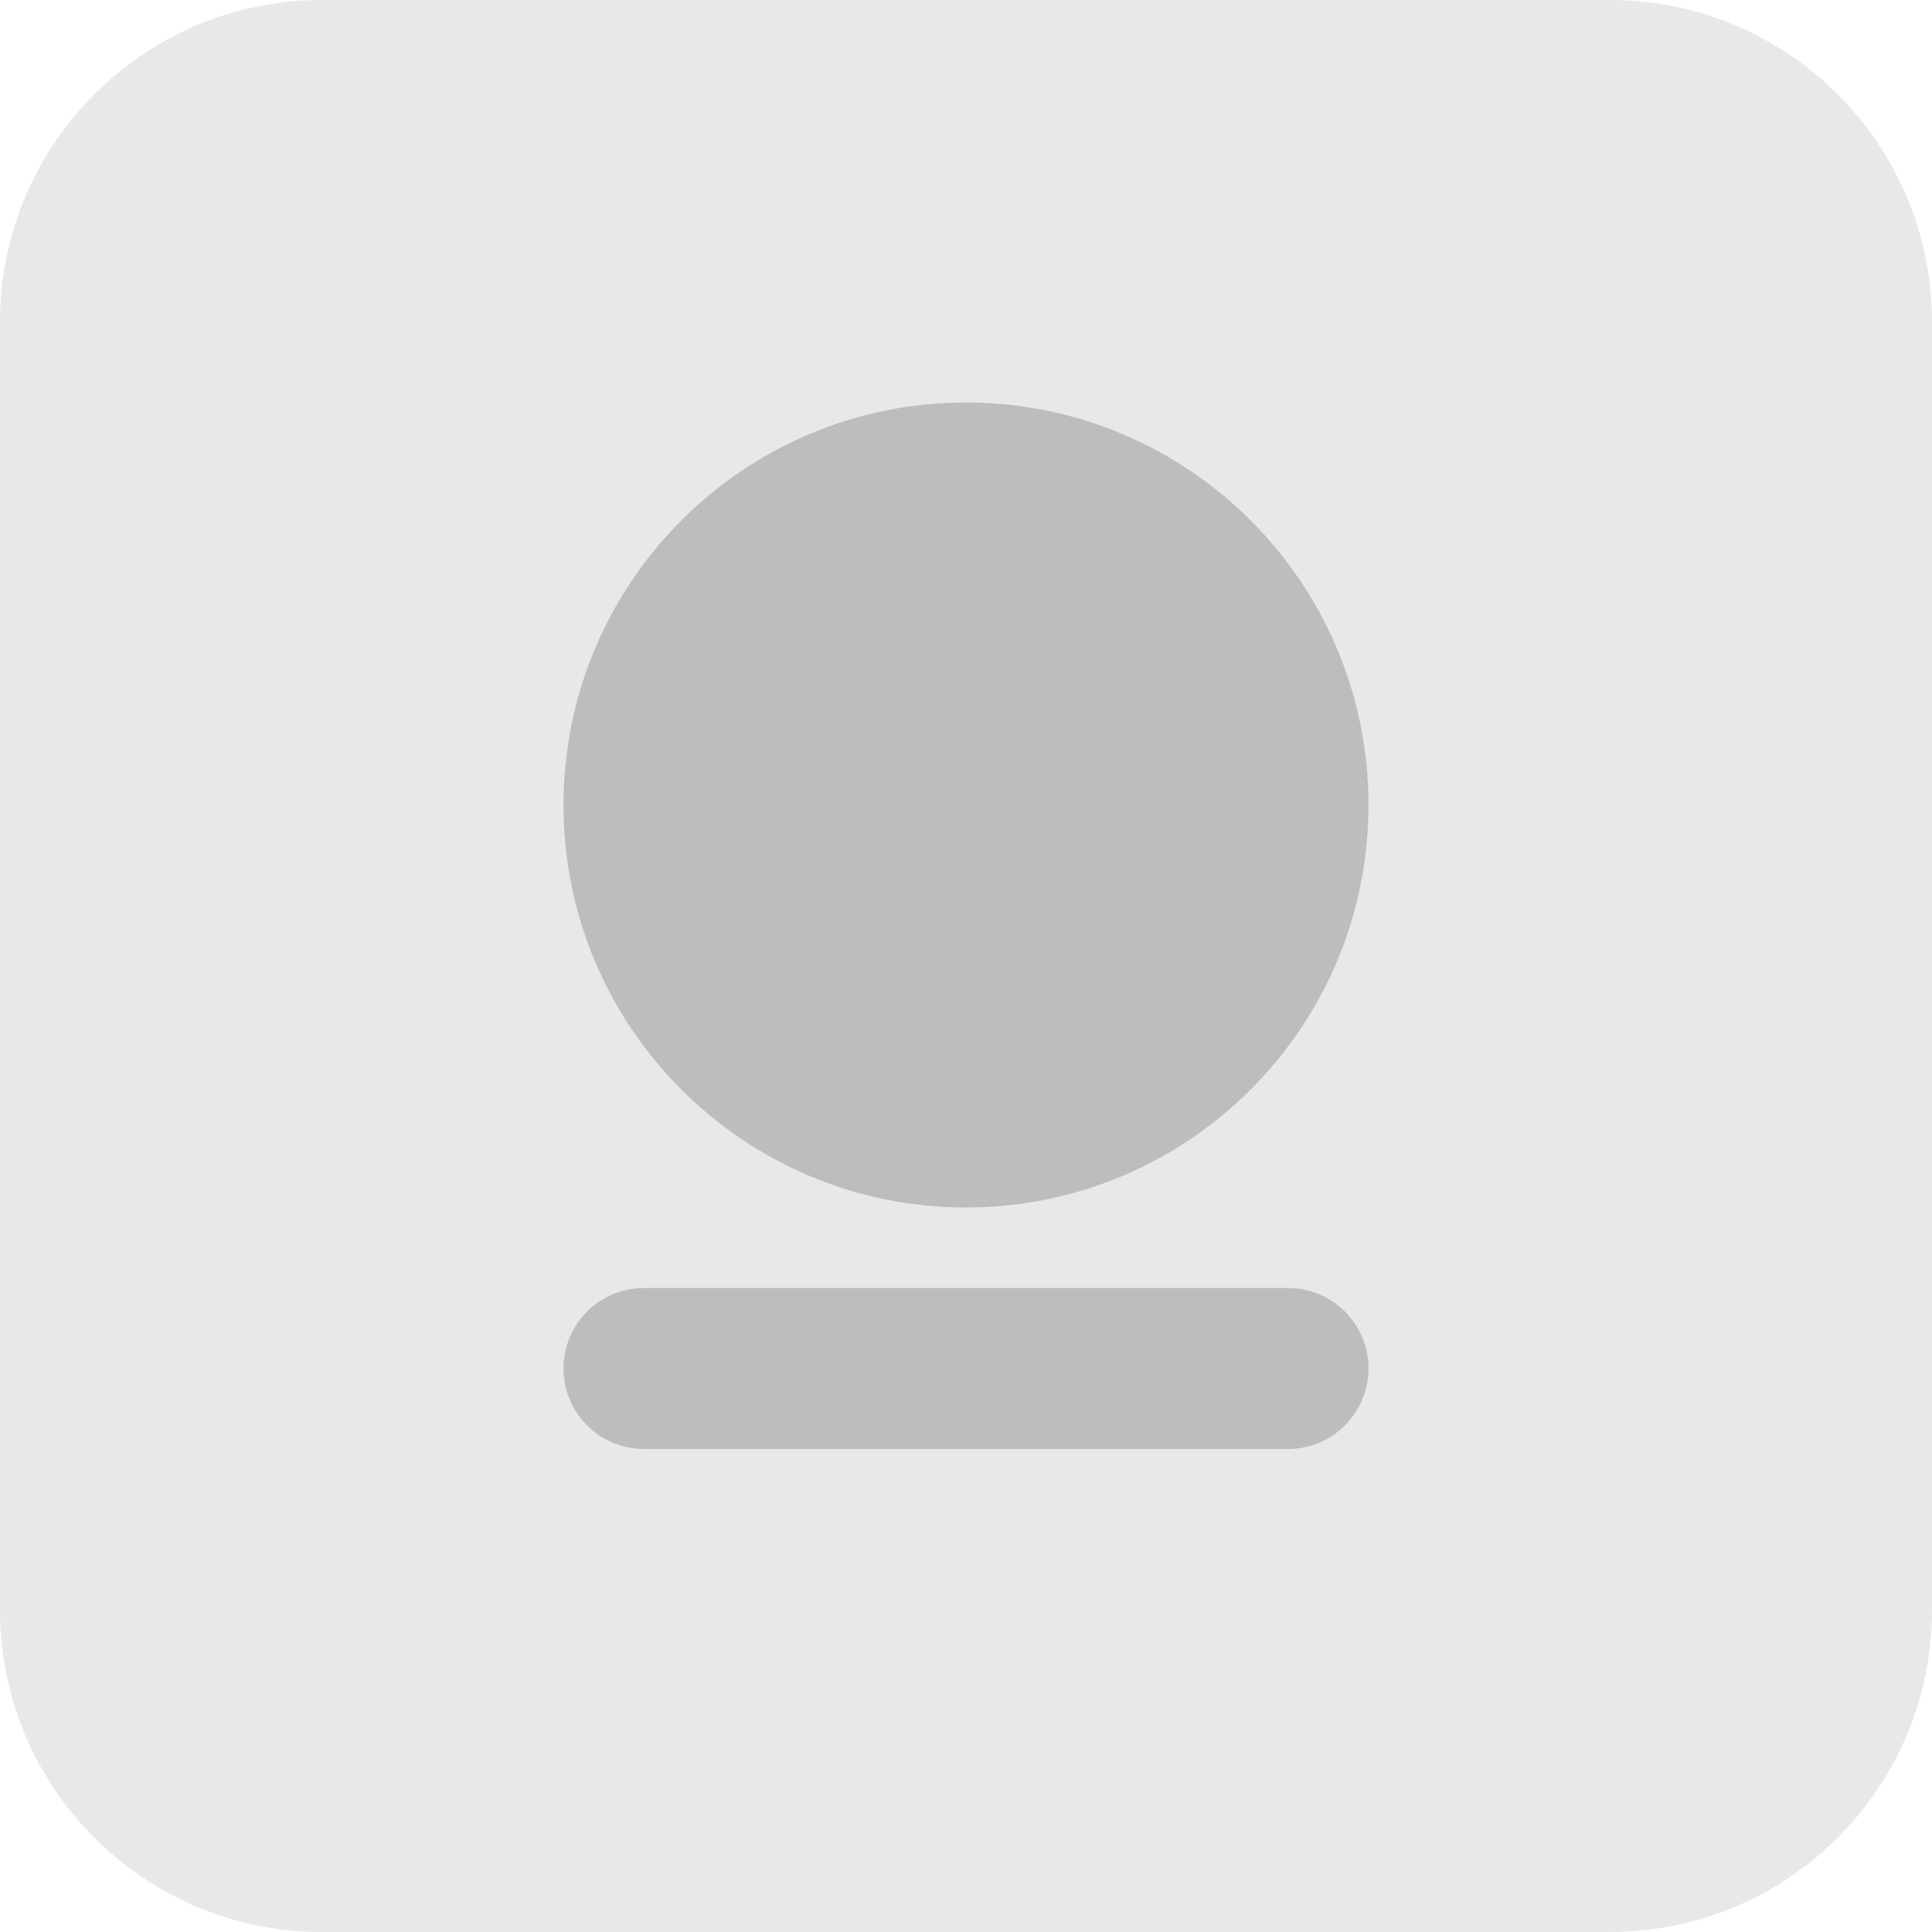
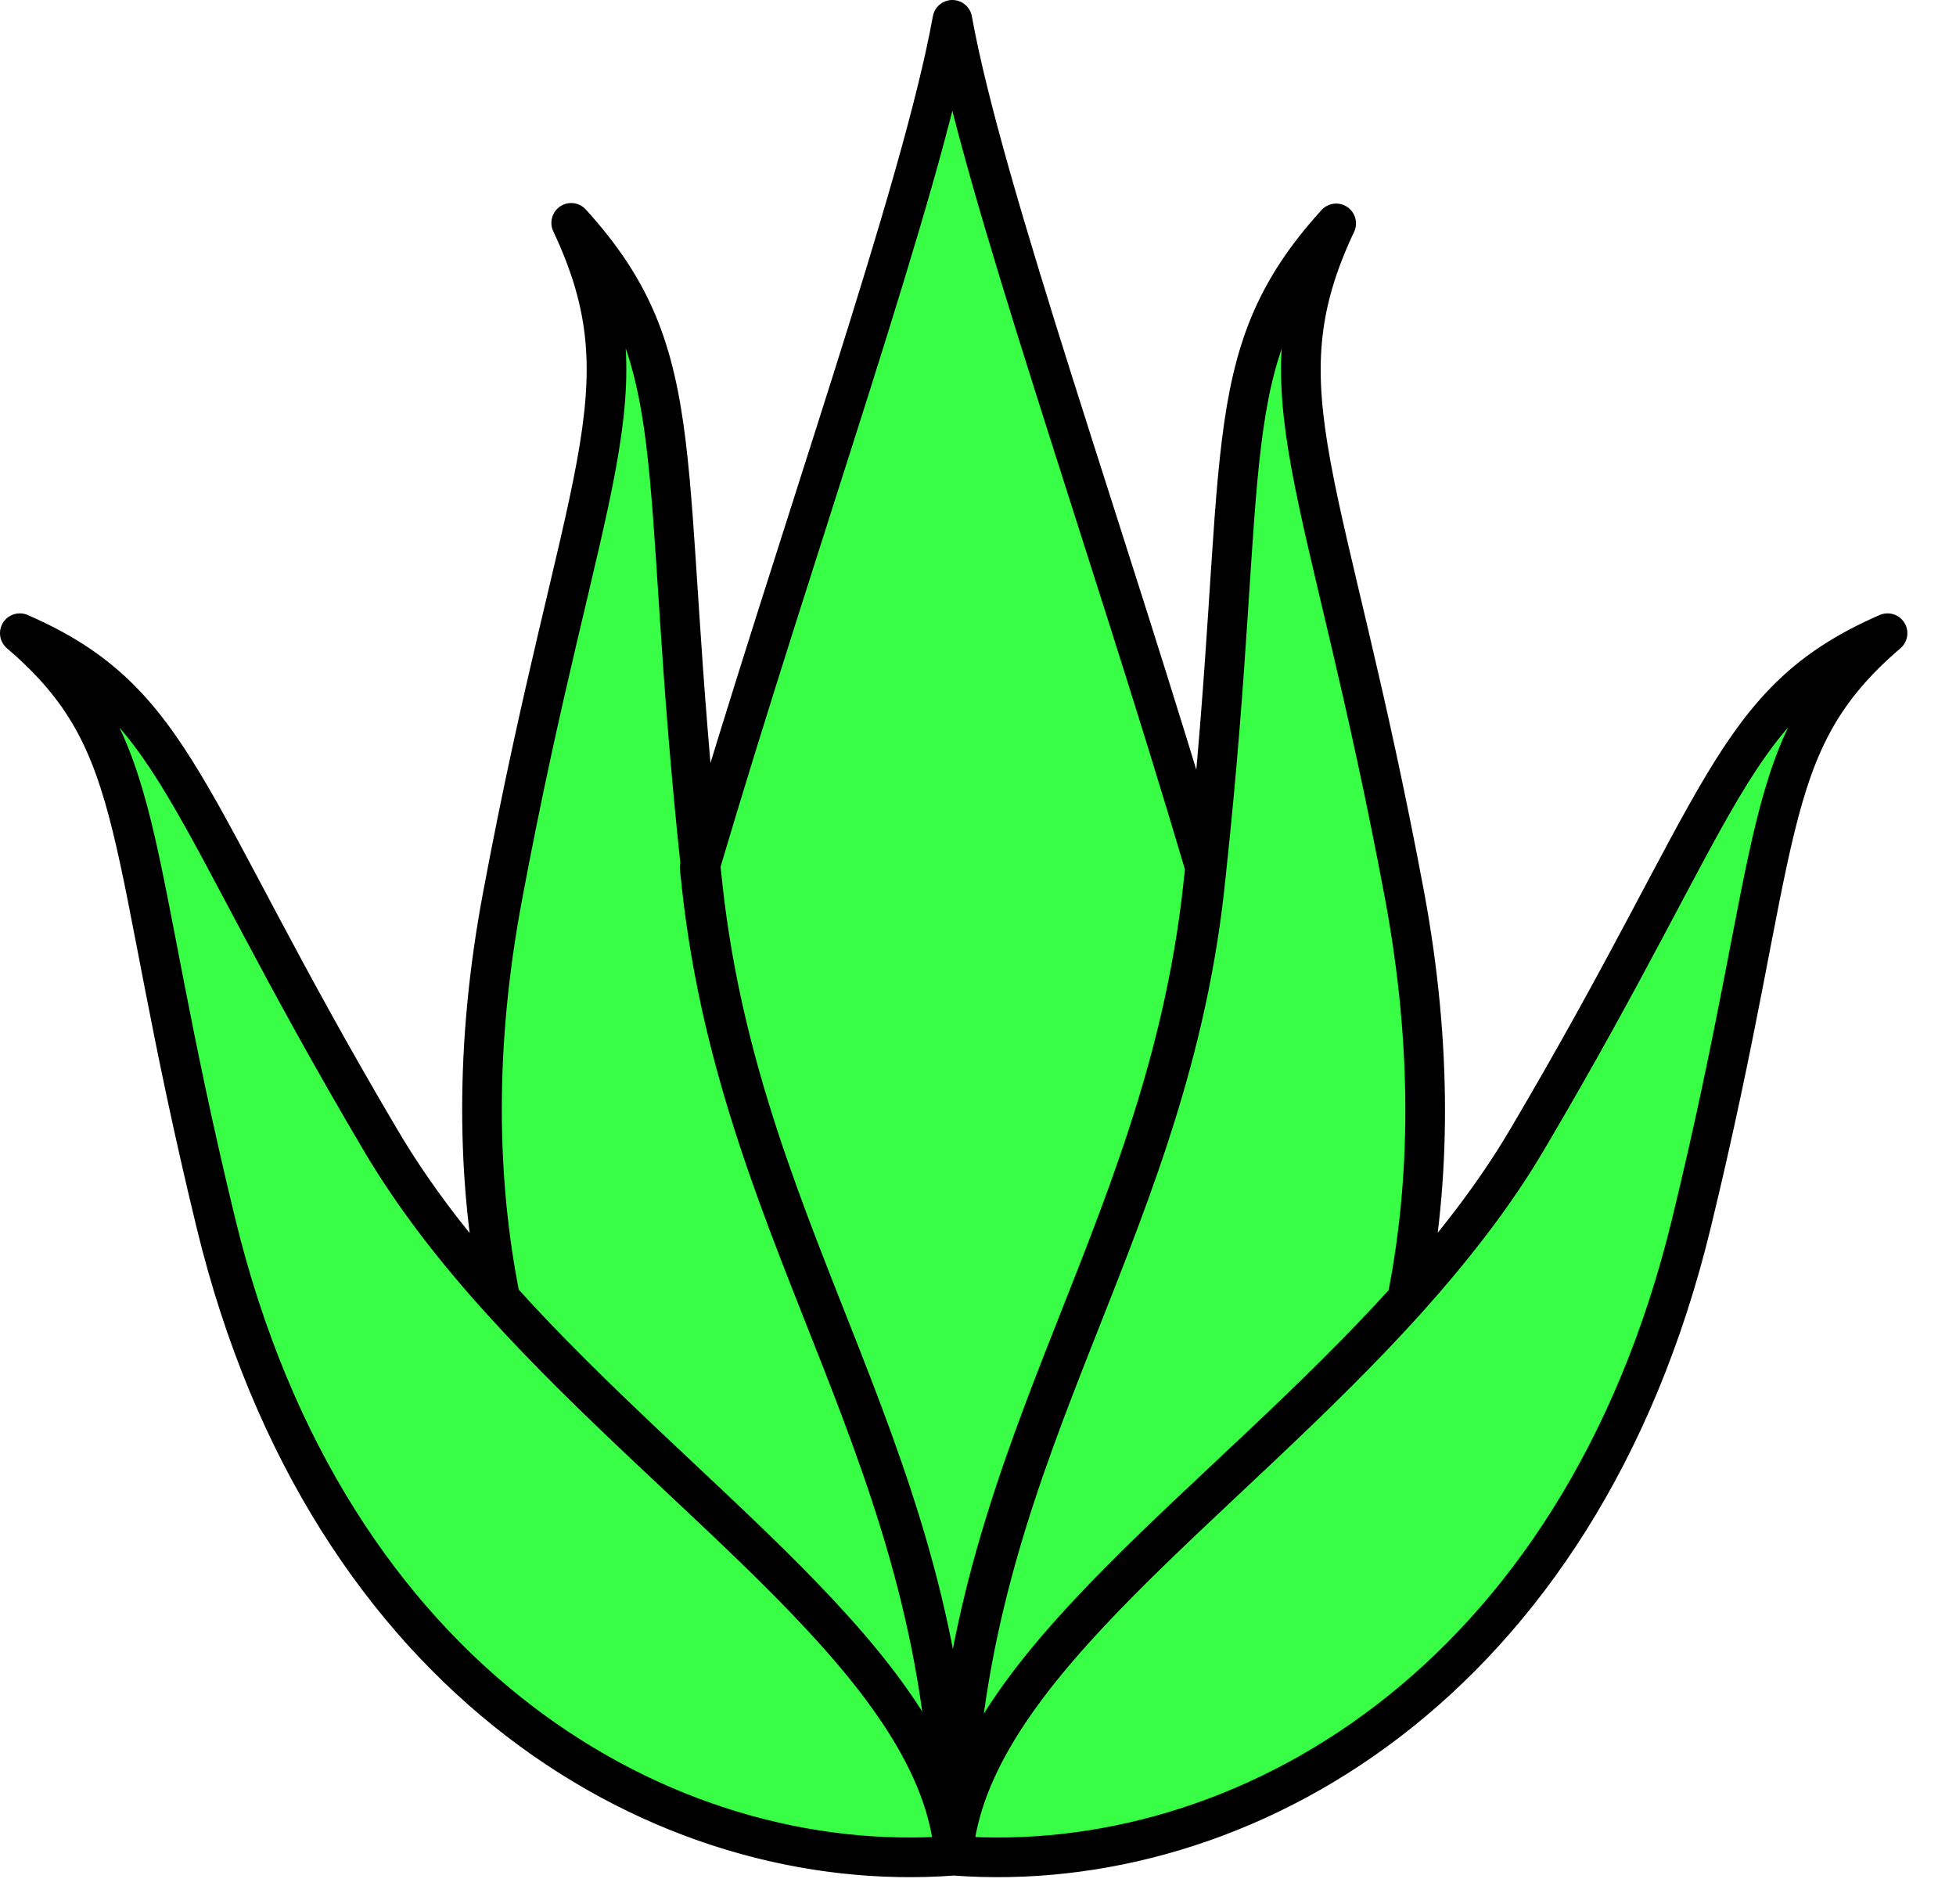
- <svg xmlns="http://www.w3.org/2000/svg" width="48" height="48" viewBox="0 0 48 48">
-   <rect width="48" height="48" rx="8" fill="#E8E8E8" />
-   <circle cx="24" cy="20" r="10" fill="#BDBDBD" />
-   <rect x="14" y="32" width="20" height="4" rx="2" fill="#BDBDBD" />
+ <svg xmlns="http://www.w3.org/2000/svg" width="37" height="36" viewBox="0 0 37 36" fill="none">
+   <path d="M18.025 34.905C18.025 34.905 18.025 34.935 18.025 34.955C18.025 34.935 18.025 34.925 18.025 34.905C18.095 27.595 21.995 23.655 22.755 16.785C22.765 16.655 22.785 16.535 22.795 16.405C20.935 10.115 18.595 3.605 18.015 0.375C17.435 3.605 15.095 10.115 13.235 16.405C13.245 16.535 13.265 16.655 13.275 16.785C14.035 23.645 17.945 27.595 18.005 34.905H18.025Z" fill="#38FF45" />
+   <path d="M18.025 34.905C17.955 27.595 14.055 23.655 13.295 16.785C13.285 16.655 13.265 16.535 13.255 16.405C12.425 8.655 13.145 6.795 10.805 4.215C12.315 7.415 10.995 8.985 9.505 16.955C8.975 19.775 9.015 22.325 9.465 24.565C12.945 28.435 17.605 31.465 18.035 34.895L18.025 34.905Z" fill="#38FF45" />
+   <path d="M18.045 34.905C18.465 31.475 23.125 28.445 26.615 24.575C27.065 22.325 27.095 19.785 26.575 16.965C25.085 8.985 23.765 7.425 25.275 4.225C22.935 6.805 23.655 8.665 22.825 16.415C22.815 16.545 22.795 16.665 22.785 16.795C22.025 23.655 18.115 27.605 18.055 34.915L18.045 34.905Z" fill="#38FF45" />
+   <path d="M18.035 34.955C18.035 34.955 18.035 34.925 18.035 34.905C17.615 31.475 12.955 28.445 9.465 24.575C8.605 23.625 7.825 22.625 7.195 21.555C3.405 15.145 3.355 13.275 0.375 11.975C2.845 14.085 2.325 15.895 4.085 23.135C6.205 31.865 12.595 35.505 18.035 35.095C18.035 35.095 18.025 35.095 18.015 35.095C18.015 35.045 18.025 35.005 18.035 34.955Z" fill="#38FF45" />
+   <path d="M28.885 21.555C28.255 22.625 27.465 23.625 26.615 24.575C23.135 28.445 18.475 31.475 18.045 34.905C18.045 34.925 18.045 34.935 18.045 34.955C18.045 35.005 18.035 35.045 18.025 35.095C18.025 35.095 18.035 35.095 18.045 35.095C23.485 35.505 29.875 31.865 31.995 23.135C33.755 15.895 33.235 14.095 35.705 11.975C32.725 13.275 32.675 15.145 28.885 21.555Z" fill="#38FF45" />
+   <path d="M18.025 34.905C18.025 34.905 18.025 34.935 18.025 34.955C18.025 34.935 18.025 34.925 18.025 34.905ZM18.025 34.905C18.095 27.595 21.995 23.655 22.755 16.785C22.765 16.655 22.785 16.535 22.795 16.405C20.935 10.115 18.595 3.605 18.015 0.375C17.435 3.605 15.095 10.115 13.235 16.405C13.245 16.535 13.265 16.655 13.275 16.785C14.035 23.645 17.945 27.595 18.005 34.905H18.025ZM18.025 34.905C17.955 27.595 14.055 23.655 13.295 16.785C13.285 16.655 13.265 16.535 13.255 16.405C12.425 8.655 13.145 6.795 10.805 4.215C12.315 7.415 10.995 8.985 9.505 16.955C8.975 19.775 9.015 22.325 9.465 24.565C12.945 28.435 17.605 31.465 18.035 34.895L18.025 34.905ZM18.045 34.905C18.465 31.475 23.125 28.445 26.615 24.575M18.045 34.905L18.055 34.915C18.115 27.605 22.025 23.655 22.785 16.795C22.795 16.665 22.815 16.545 22.825 16.415C23.655 8.665 22.935 6.805 25.275 4.225C23.765 7.425 25.085 8.985 26.575 16.965C27.095 19.785 27.065 22.325 26.615 24.575M18.045 34.905C18.475 31.475 23.135 28.445 26.615 24.575M18.045 34.905C18.045 34.925 18.045 34.935 18.045 34.955C18.045 35.005 18.035 35.045 18.025 35.095C18.025 35.095 18.035 35.095 18.045 35.095C23.485 35.505 29.875 31.865 31.995 23.135C33.755 15.895 33.235 14.095 35.705 11.975C32.725 13.275 32.675 15.145 28.885 21.555C28.255 22.625 27.465 23.625 26.615 24.575M18.035 34.955C18.035 34.955 18.035 34.925 18.035 34.905C17.615 31.475 12.955 28.445 9.465 24.575C8.605 23.625 7.825 22.625 7.195 21.555C3.405 15.145 3.355 13.275 0.375 11.975C2.845 14.085 2.325 15.895 4.085 23.135C6.205 31.865 12.595 35.505 18.035 35.095C18.035 35.095 18.025 35.095 18.015 35.095C18.015 35.045 18.025 35.005 18.035 34.955Z" stroke="black" stroke-width="0.75" stroke-linecap="round" stroke-linejoin="round" />
</svg>
